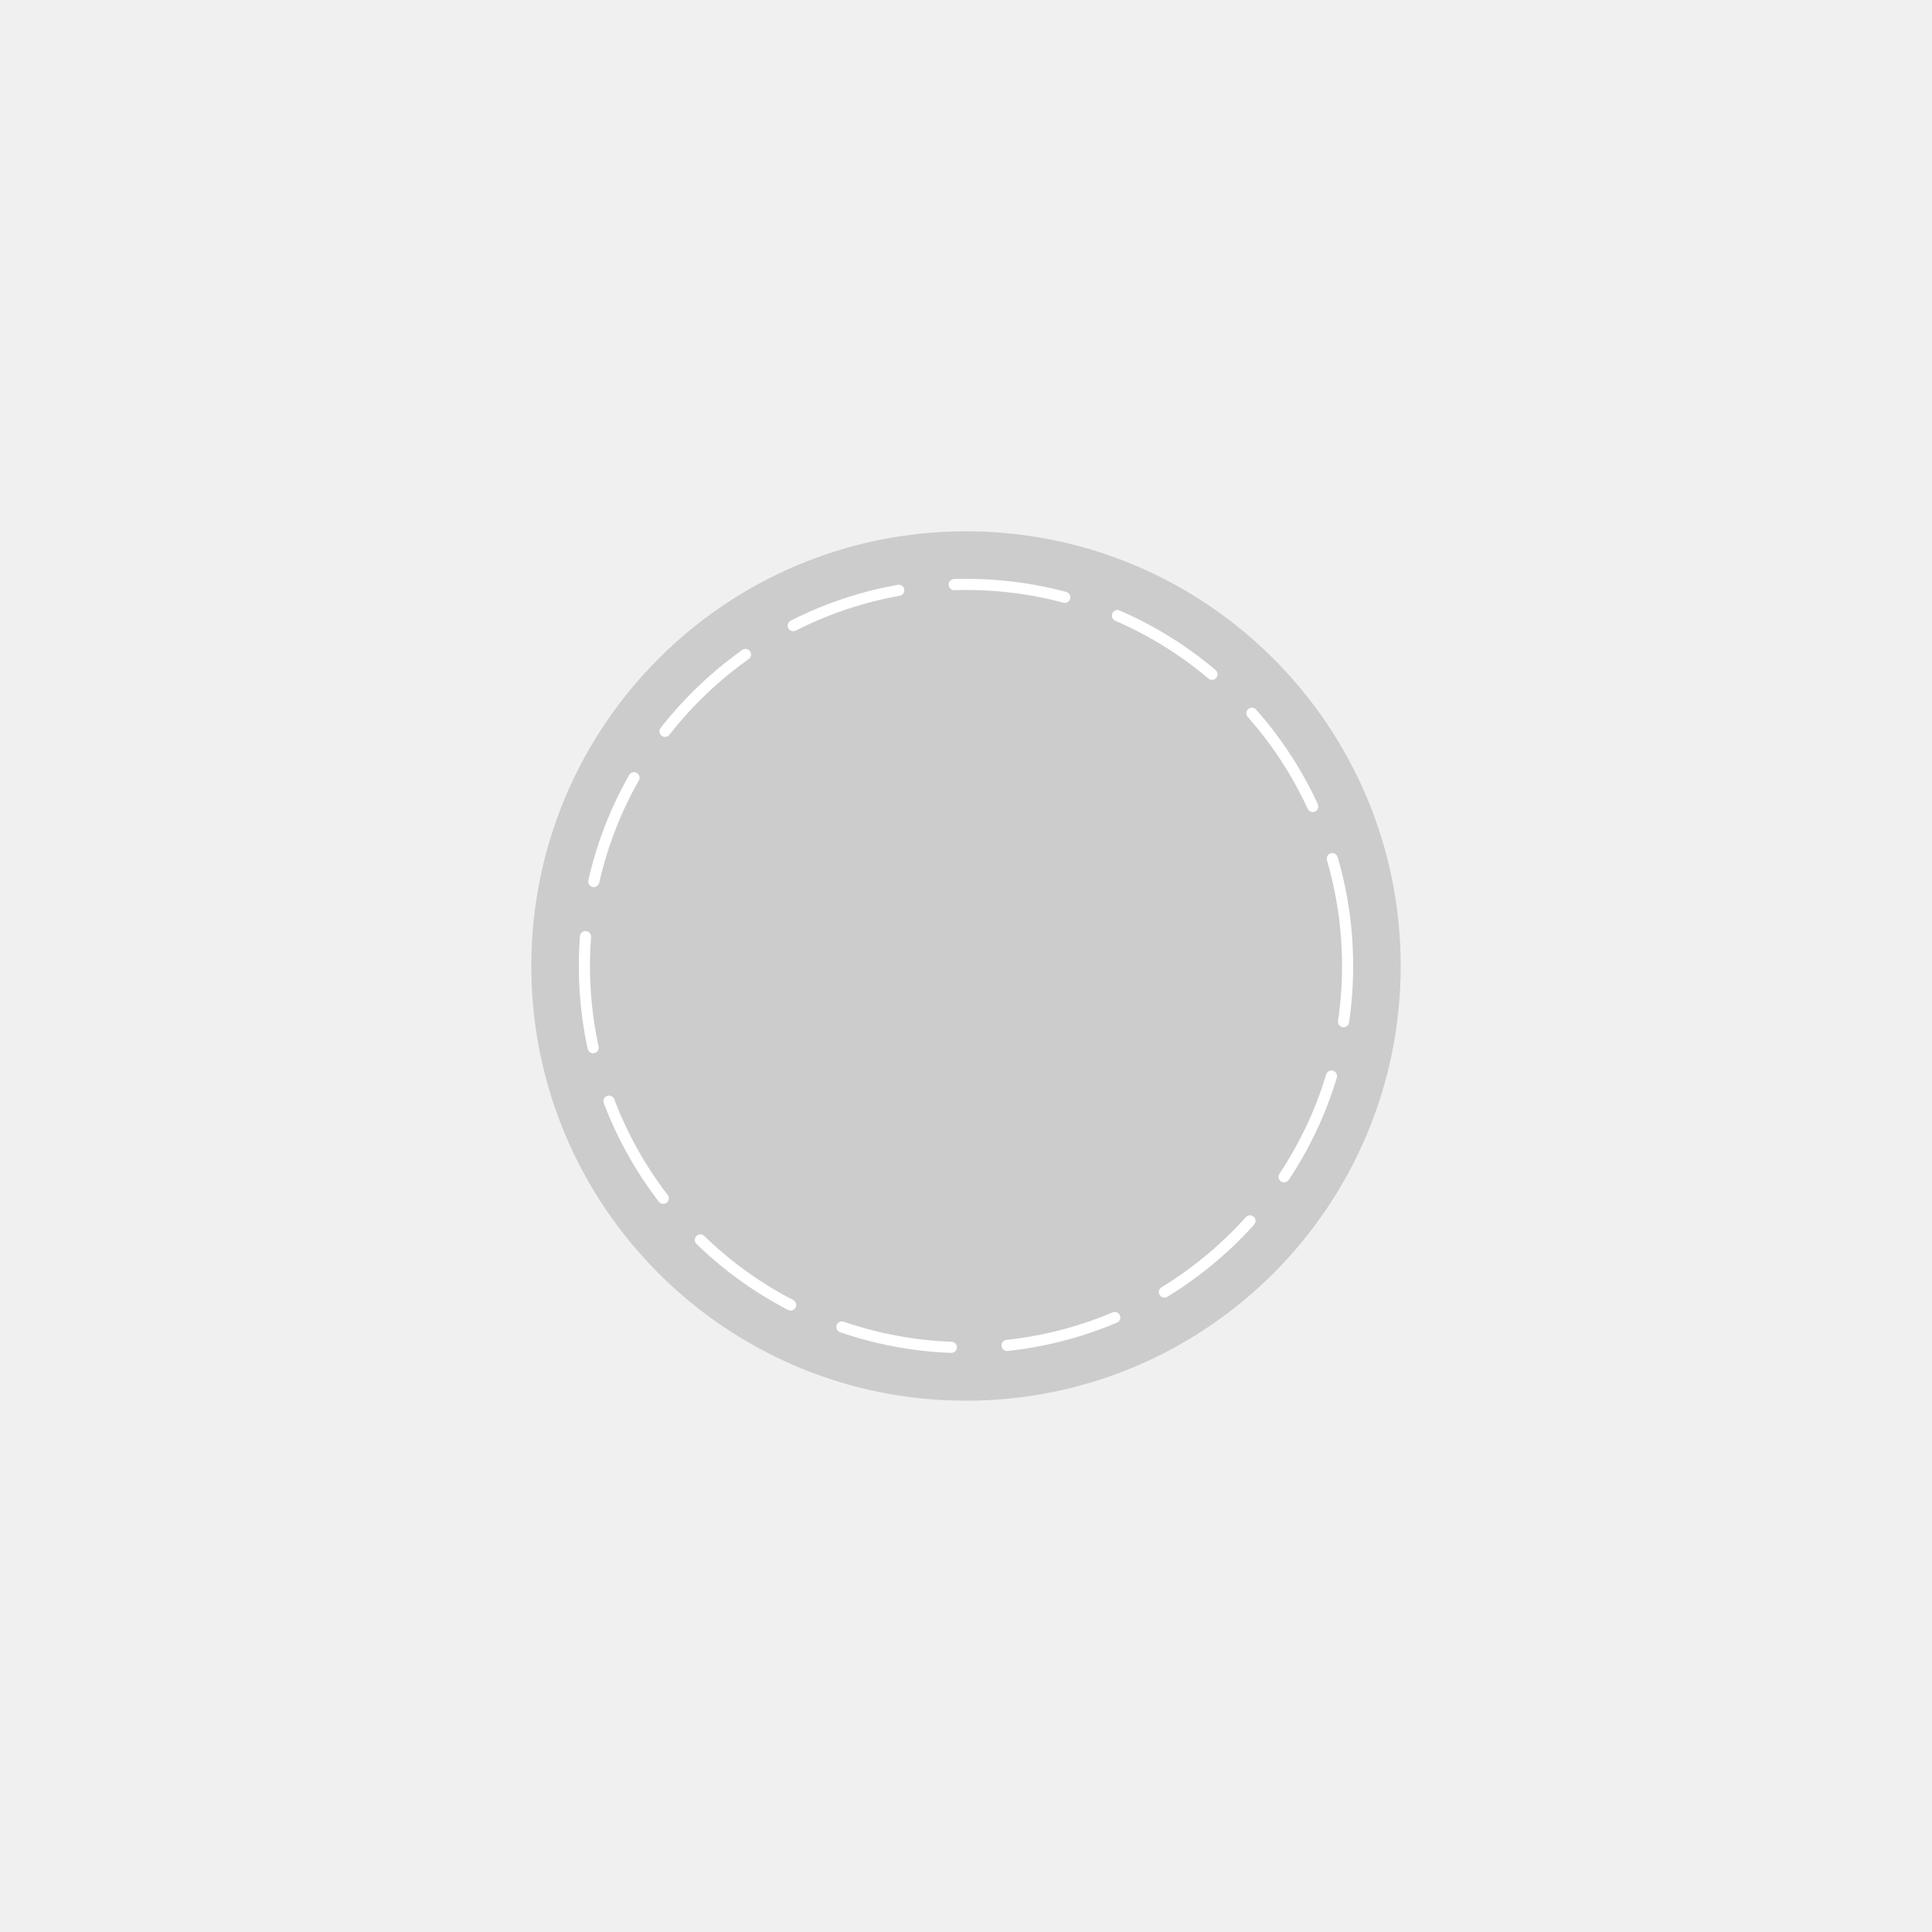
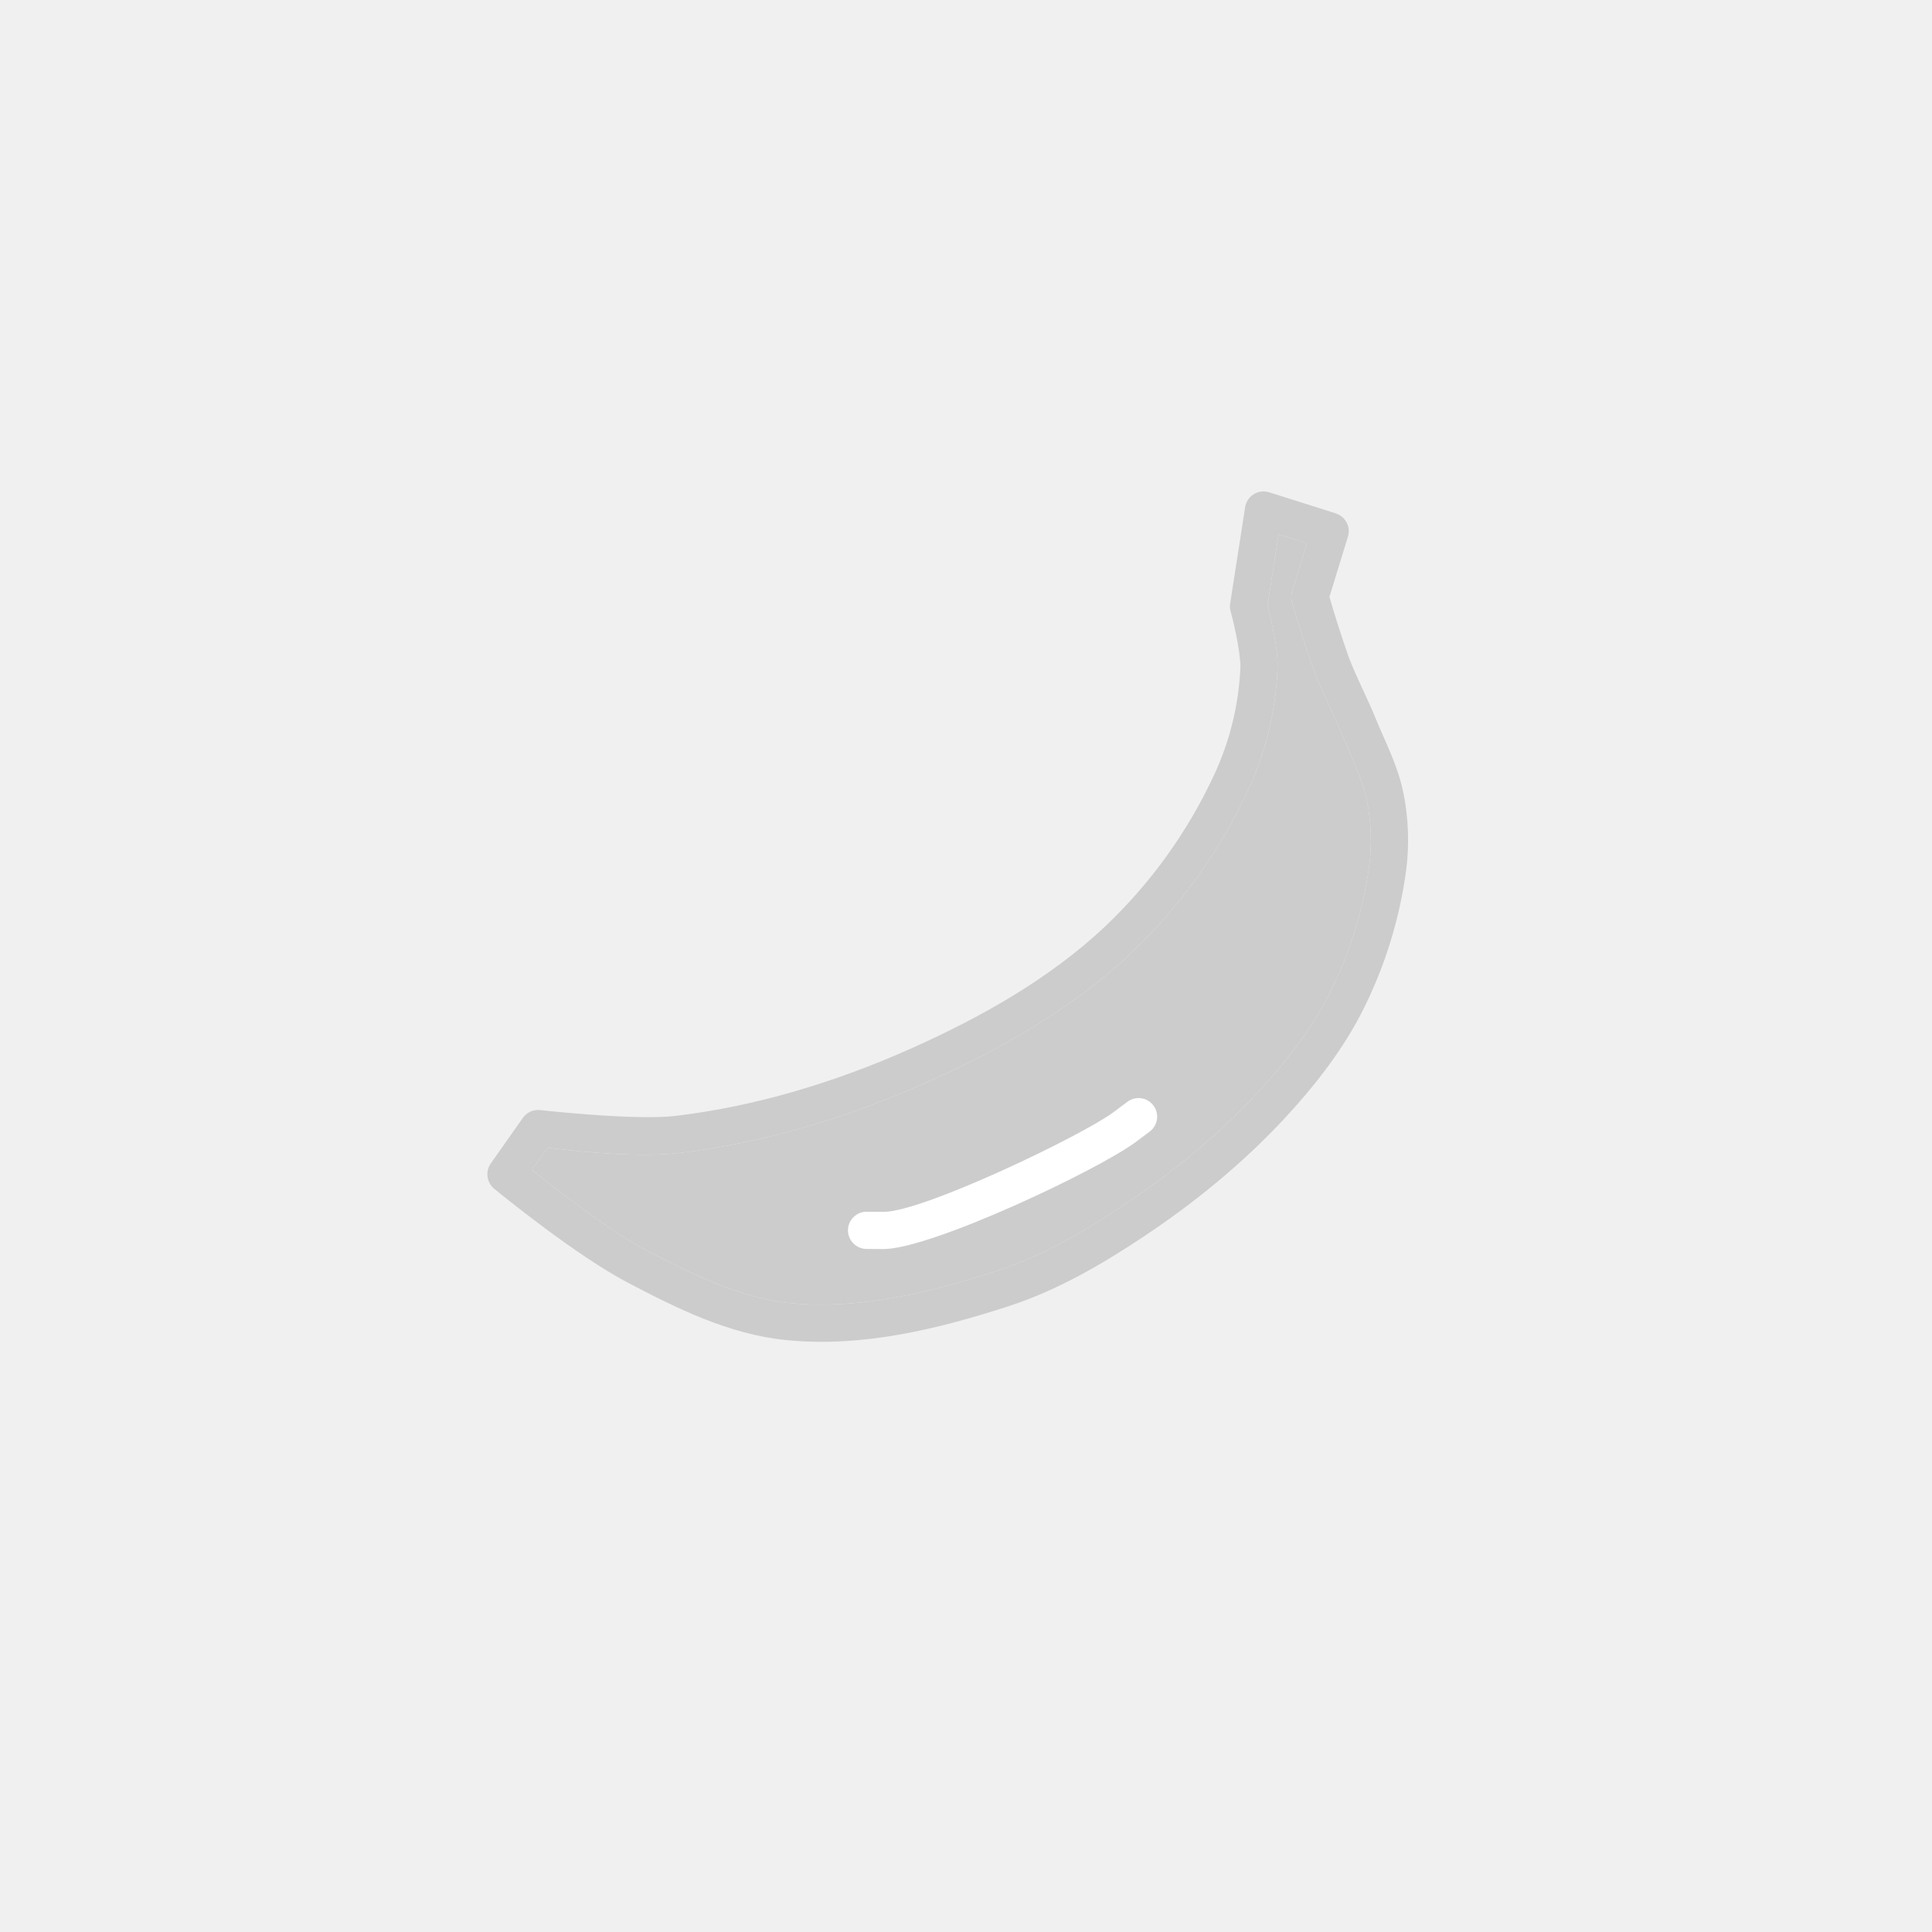
- <svg xmlns="http://www.w3.org/2000/svg" width="100%" height="100%" viewBox="0 0 300 300" version="1.1" xml:space="preserve" style="fill-rule:evenodd;clip-rule:evenodd;stroke-linecap:round;stroke-linejoin:round;stroke-miterlimit:1.5;">
-   <circle cx="150" cy="150" r="67.5" style="fill:#ccc;" />
-   <circle id="custom" cx="150" cy="150" r="59.256" style="fill:none;stroke:#fff;stroke-width:1.73px;stroke-dasharray:8.67,8.67,8.67,0;" />
+ <svg xmlns="http://www.w3.org/2000/svg" width="100%" height="100%" viewBox="0 0 300 300" version="1.1" xml:space="preserve" style="fill-rule:evenodd;clip-rule:evenodd;stroke-linejoin:round;stroke-miterlimit:1.414;">
+   <rect x="72" y="76.367" width="156" height="132.889" style="fill:none;" />
+   <path d="M202.942,84.364L200.636,91.869C200.47,92.413 200.468,92.994 200.631,93.539C200.793,94.084 202.659,100.472 204.057,104.152C205.426,107.769 207.16,110.988 208.436,114.148C209.944,117.863 211.632,121.151 212.261,124.328C212.914,127.628 213.053,131.077 212.62,134.376C211.697,141.182 209.669,147.792 206.616,153.945C203.78,159.654 199.718,164.906 195.228,169.736C189.081,176.352 181.951,182.176 174.353,187.231C168.142,191.362 161.677,195.106 154.842,197.331C144.309,200.751 133.239,203.397 122.665,202.346C115.114,201.589 107.574,197.926 100.23,194.084C94.296,190.987 84.965,183.533 82.579,181.65L85.012,178.2C87.005,178.449 98.087,179.905 105.511,179.027C118.702,177.472 131.65,173.515 143.662,168.17C154.969,163.138 166.172,156.869 175.376,148.231C183.11,140.961 189.372,132.268 193.819,122.63C196.566,116.712 198.115,110.308 198.377,103.788C198.452,101.604 197.984,99.207 197.551,97.144C197.187,95.445 196.939,94.532 196.817,94.082L198.539,82.96L202.942,84.364Z" style="fill:#ccc;" />
+   <path d="M208.101,80.042C207.887,79.903 207.656,79.793 207.414,79.712L197.077,76.442C196.794,76.353 196.5,76.307 196.203,76.307C194.788,76.307 193.57,77.345 193.345,78.742L191.016,93.741C190.955,94.144 190.98,94.556 191.092,94.948C191.203,95.341 191.502,96.456 191.9,98.34C192.299,100.229 192.64,102.575 192.611,103.592C192.367,109.348 190.995,115 188.572,120.226C184.434,129.178 178.616,137.253 171.436,144.013C162.919,151.998 152.276,158.001 141.31,162.884C129.743,168.032 117.332,171.81 104.835,173.284C98.584,174.023 83.902,172.376 83.902,172.376C82.845,172.248 81.8,172.713 81.187,173.584L76.189,180.691C75.334,181.932 75.577,183.642 76.744,184.596C77.91,185.551 89.536,195.02 97.555,199.208C104.974,203.085 113.109,207.193 122.088,208.089C133.99,209.273 145.817,206.332 156.633,202.82C164.254,200.341 171.147,196.296 177.554,192.038C185.47,186.775 192.946,180.679 199.458,173.671C204.178,168.592 208.616,162.936 211.799,156.522C215.135,149.798 217.347,142.572 218.345,135.133C218.865,131.164 218.709,127.102 217.941,123.202L217.929,123.196C217.08,118.915 215.15,115.327 213.792,111.987C212.36,108.44 210.649,105.25 209.453,102.101C208.358,98.993 207.35,95.854 206.432,92.689L209.309,83.318C209.685,82.082 209.19,80.737 208.101,80.042ZM202.942,84.364L200.636,91.869C200.47,92.413 200.468,92.994 200.631,93.539C200.793,94.084 202.659,100.472 204.057,104.152C205.426,107.769 207.16,110.988 208.436,114.148C209.944,117.863 211.632,121.151 212.261,124.328C212.914,127.628 213.053,131.077 212.62,134.376C211.697,141.182 209.669,147.792 206.616,153.945C203.78,159.654 199.718,164.906 195.228,169.736C189.081,176.352 181.951,182.176 174.353,187.231C168.142,191.362 161.677,195.106 154.842,197.331C144.309,200.751 133.239,203.397 122.665,202.346C115.114,201.589 107.574,197.926 100.23,194.084C94.296,190.987 84.965,183.533 82.579,181.65L85.012,178.2C87.005,178.449 98.087,179.905 105.511,179.027C118.702,177.472 131.65,173.515 143.662,168.17C154.969,163.138 166.172,156.869 175.376,148.231C183.11,140.961 189.372,132.268 193.819,122.63C196.566,116.712 198.115,110.308 198.377,103.788C198.452,101.604 197.984,99.207 197.551,97.144C197.187,95.445 196.939,94.532 196.817,94.082L198.539,82.96L202.942,84.364Z" style="fill:#ccc;" />
+   <path d="M177.961,170.748C176.996,170.325 175.873,170.463 175.038,171.107L172.94,172.672C168.117,176.293 143.233,188.226 137.202,188.173L134.585,188.156C134.576,188.155 134.568,188.155 134.559,188.155C132.974,188.155 131.67,189.46 131.67,191.044C131.67,192.619 132.958,193.919 134.533,193.933L137.15,193.951C144.448,194.014 170.569,181.674 176.407,177.295L178.504,175.729C179.245,175.184 179.683,174.317 179.683,173.398C179.683,172.31 179.07,171.311 178.1,170.818L177.961,170.748Z" style="fill:#fff;" />
</svg>
